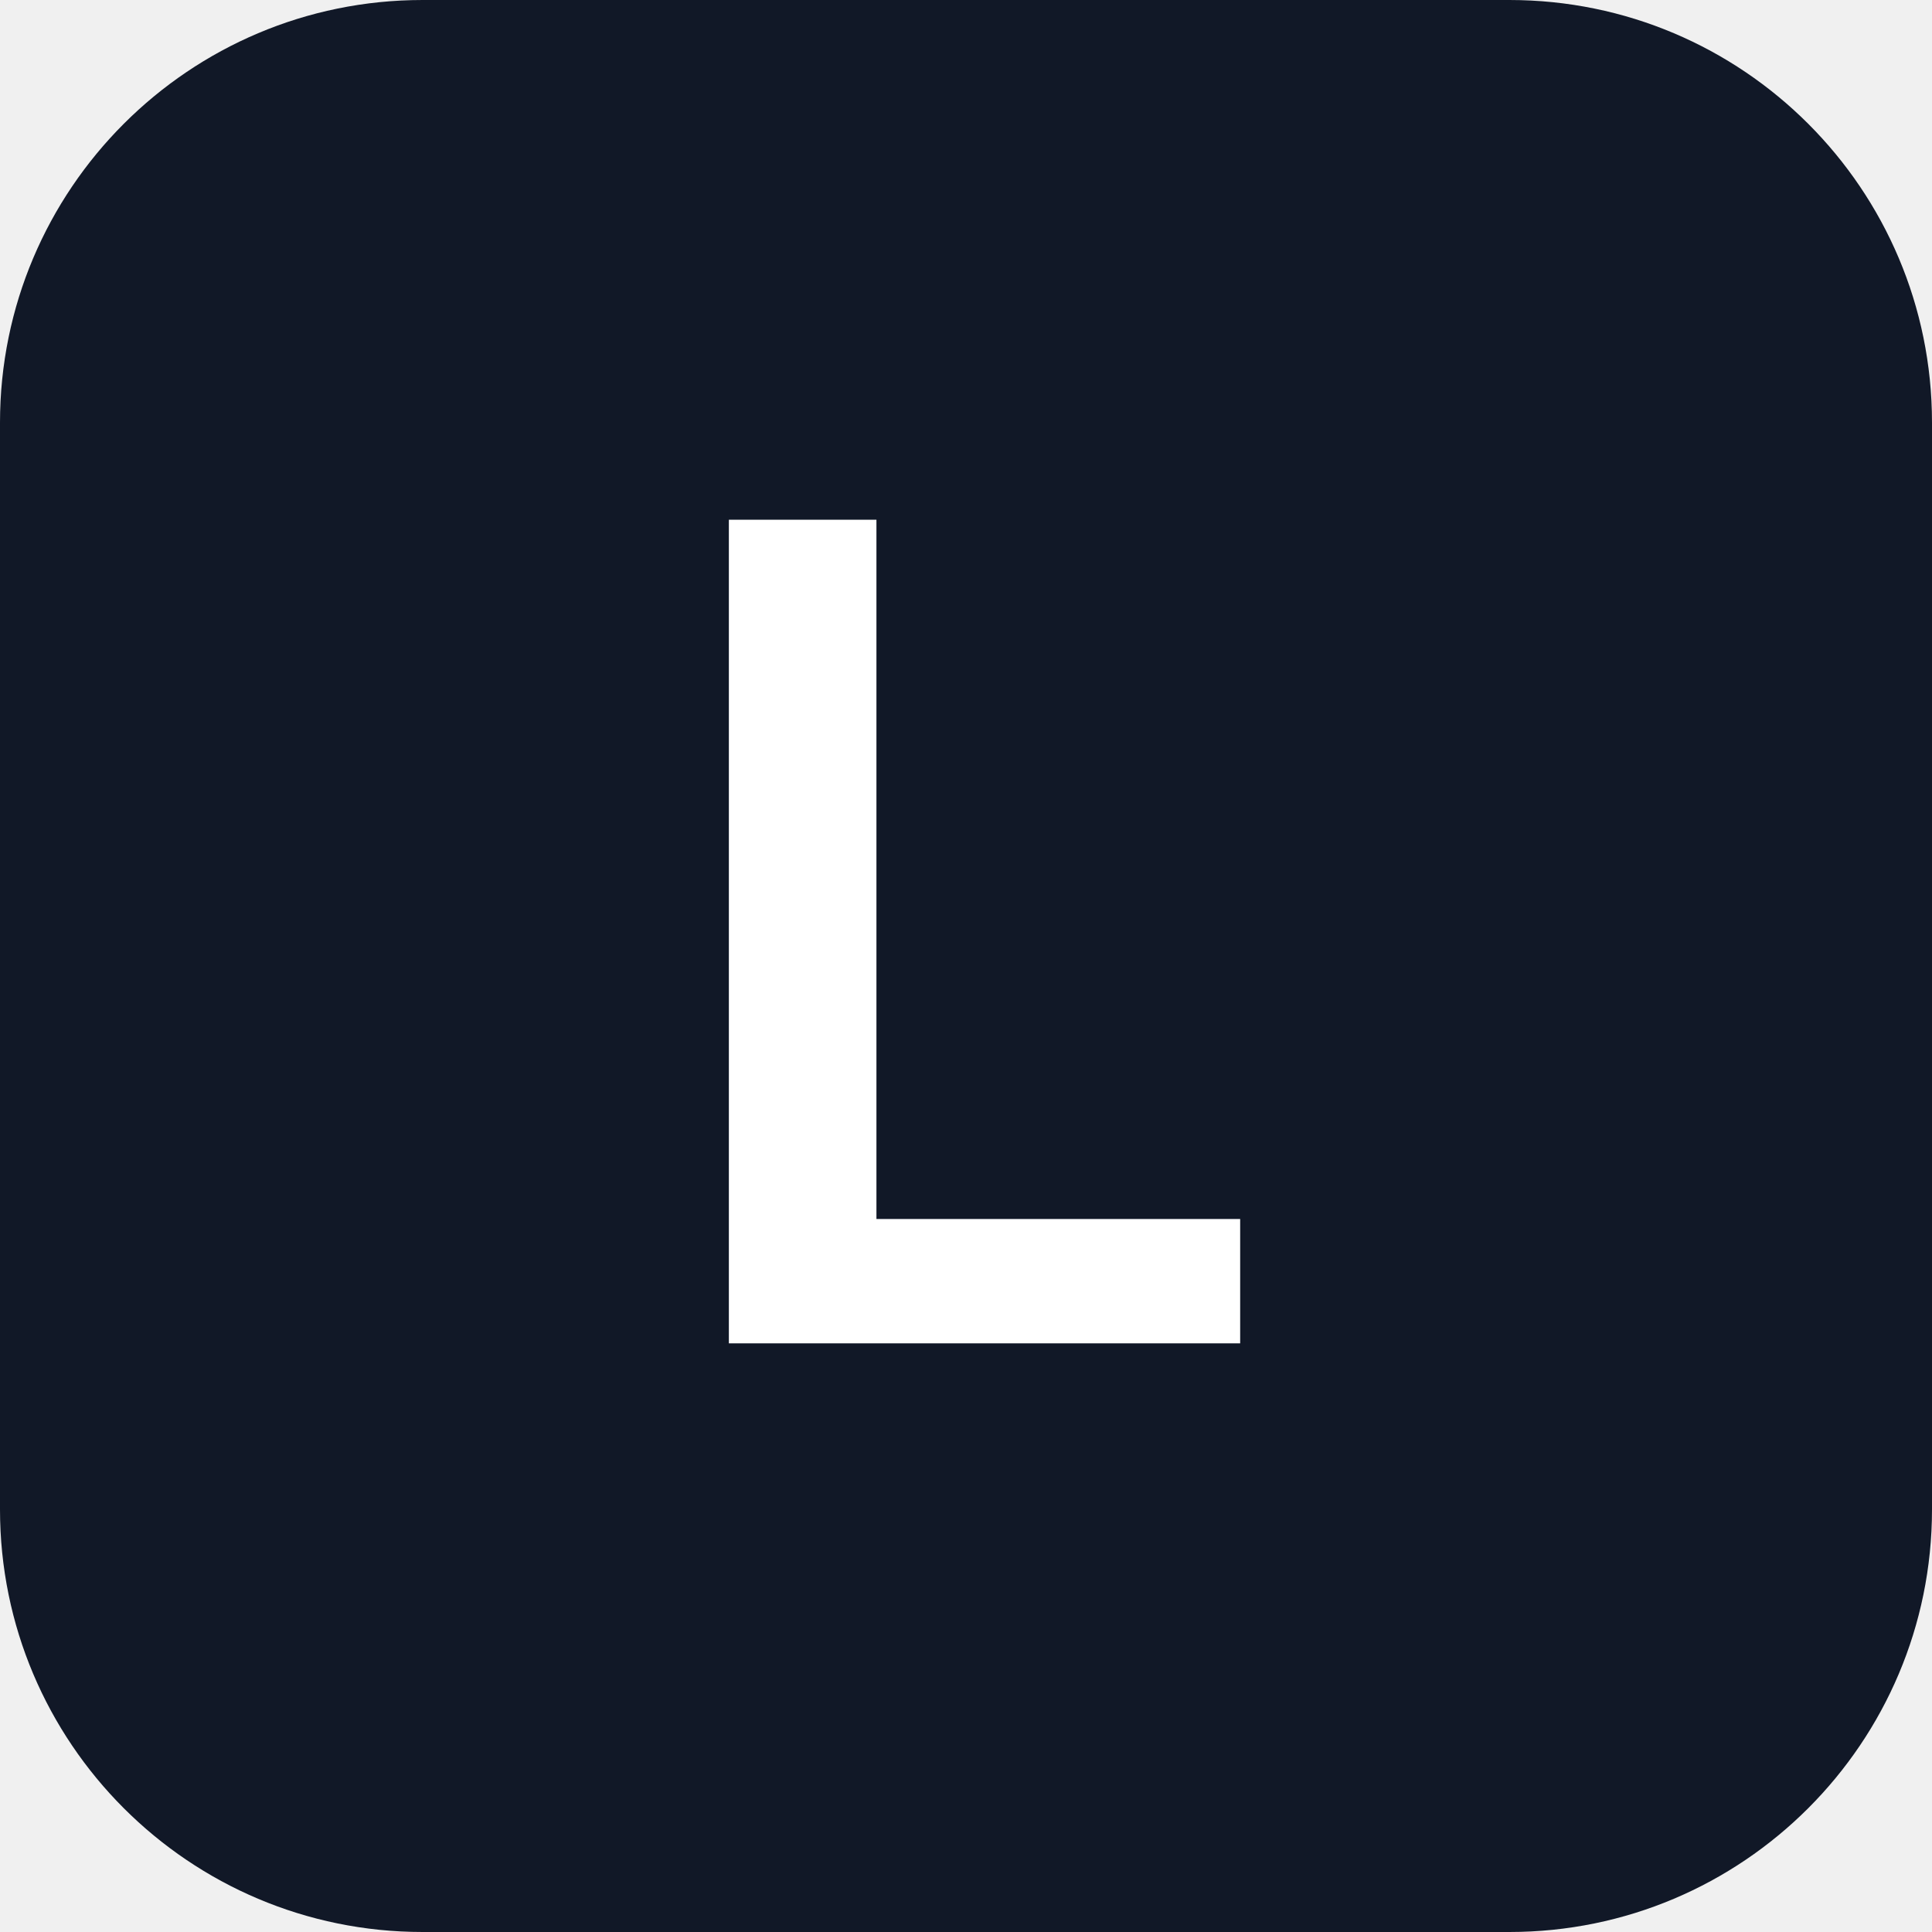
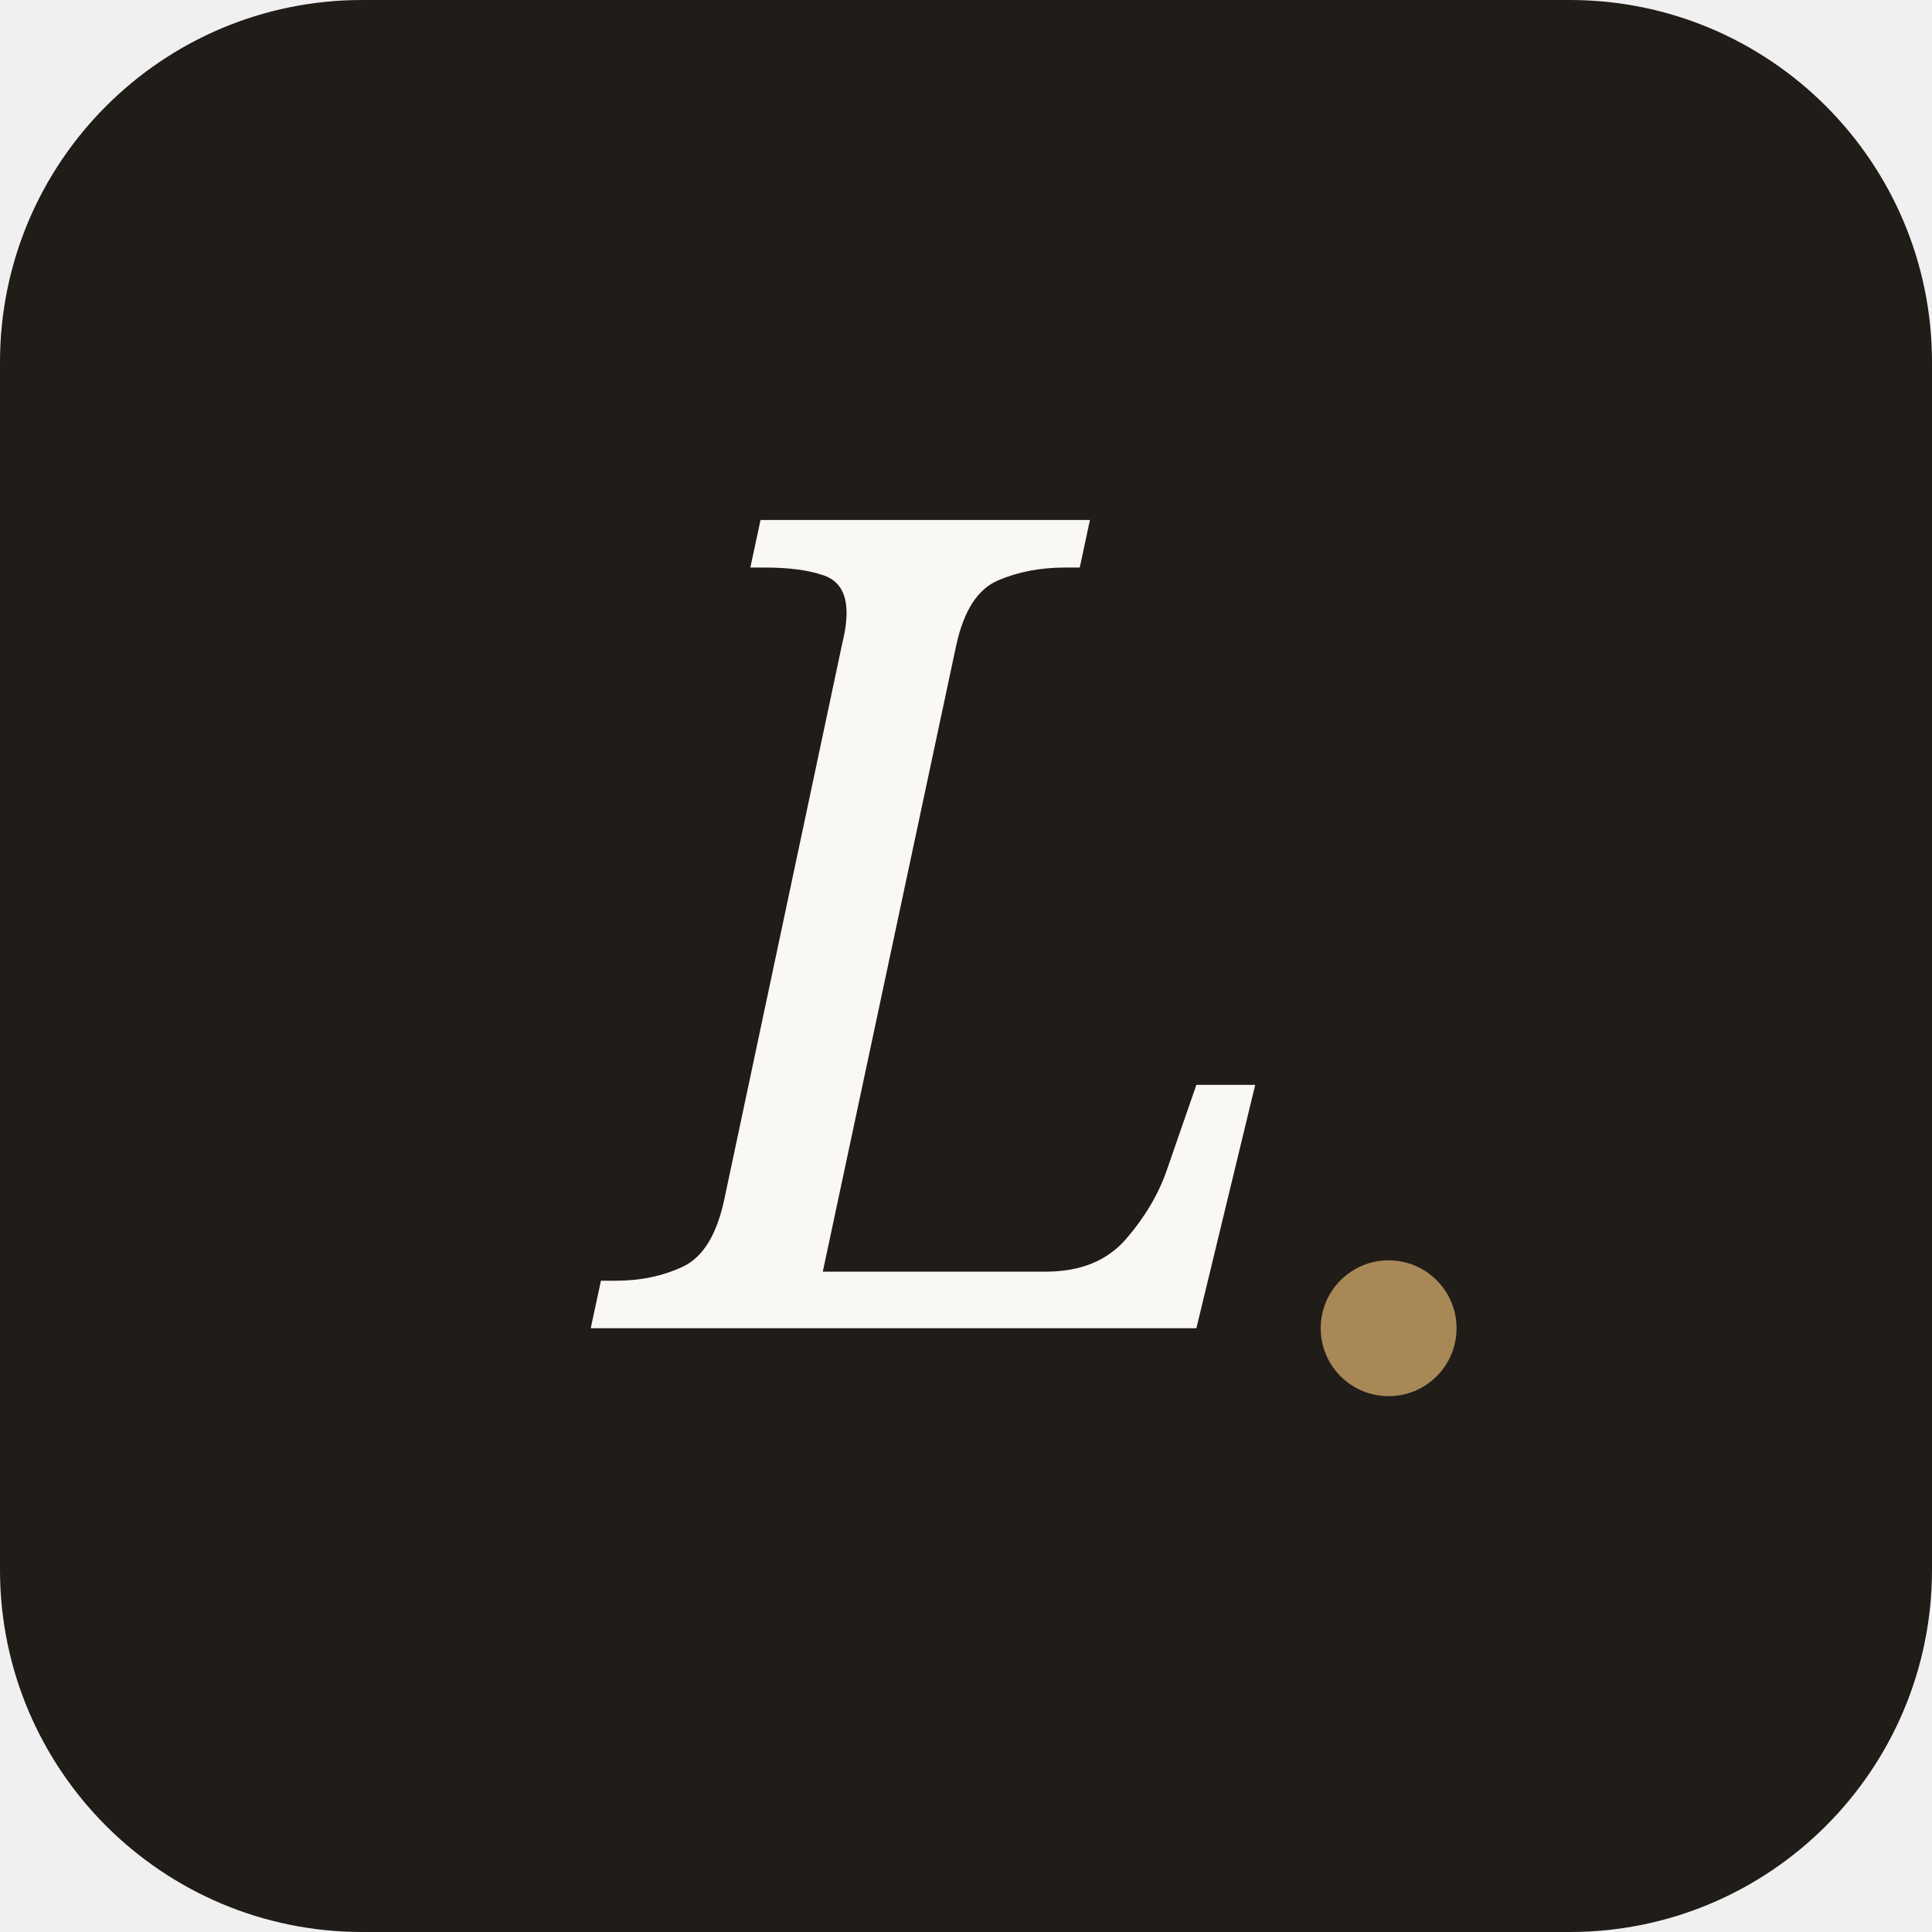
<svg xmlns="http://www.w3.org/2000/svg" viewBox="0 0 512 512" role="img" aria-label="Luxe monogram">
-   <rect width="512" height="512" rx="112" fill="#111827" />
-   <text x="256" y="356" font-family="-apple-system, 'Segoe UI', Inter, sans-serif" font-size="300" font-weight="600" fill="#FFFFFF" text-anchor="middle">L</text>
+   <rect width="512" height="512" rx="96" fill="#201C18" />
+   <text x="256" y="352" font-family="Georgia, 'Fraunces', serif" font-style="italic" font-size="300" fill="#FAF8F4" text-anchor="middle">L</text>
+   <circle cx="368" cy="352" r="18" fill="#A98858" />
</svg>
